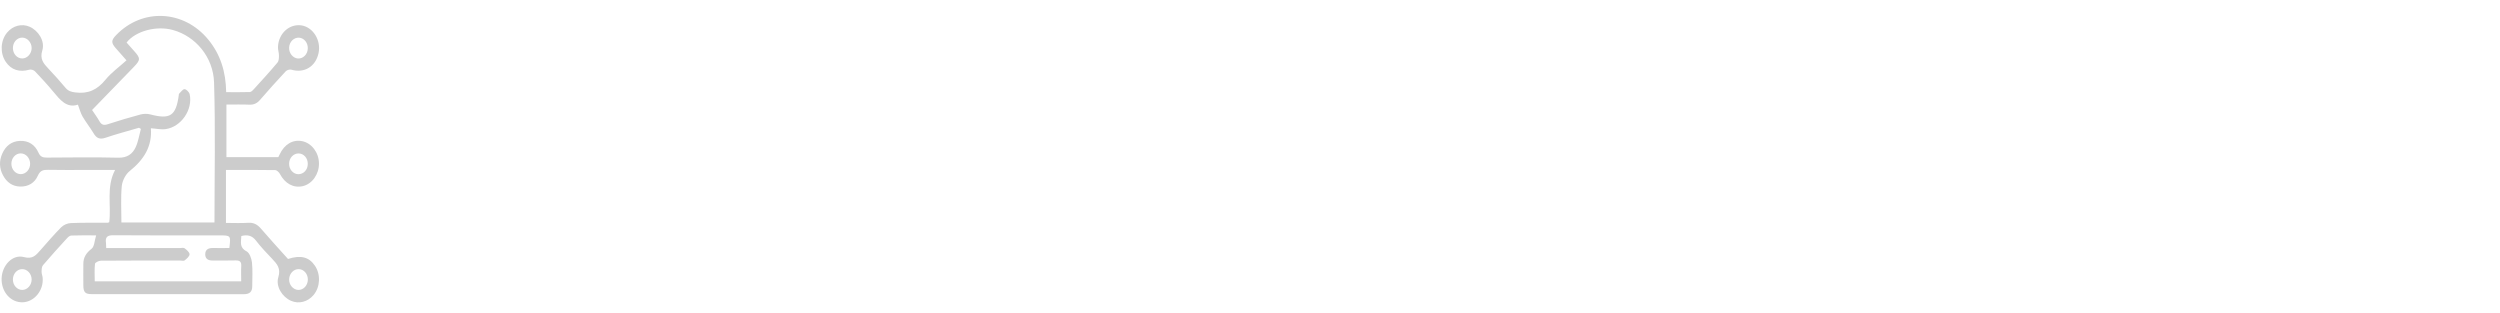
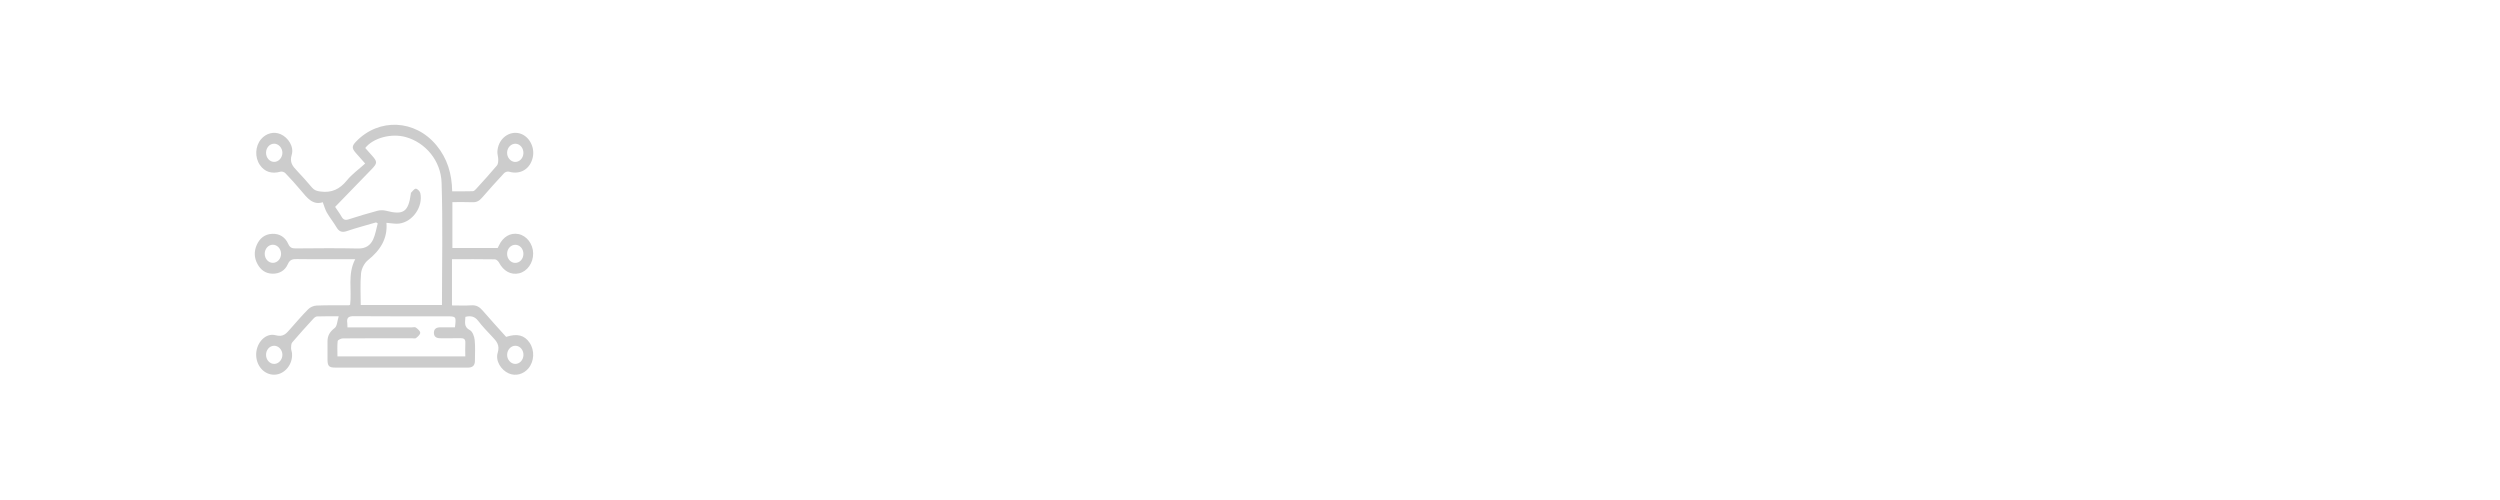
- <svg xmlns="http://www.w3.org/2000/svg">
-   <path d="M 39.937 31.69 L 39.937 31.69 L 42.765 23.377 L 42.765 23.377 C 45.594 24.15 48.187 24.536 50.544 24.536 L 50.544 24.536 L 50.544 24.536 C 52.901 24.536 54.804 24.435 56.251 24.233 L 56.251 24.233 L 56.656 21.715 L 52.463 21.312 L 52.463 21.312 C 49.264 21.01 46.996 20.287 45.661 19.145 L 45.661 19.145 L 45.661 19.145 C 44.336 18.003 43.674 16.391 43.674 14.309 L 43.674 14.309 L 43.674 14.309 C 43.674 13.402 43.775 12.394 43.977 11.285 L 43.977 11.285 L 43.977 11.285 C 44.752 6.986 46.154 4.031 48.187 2.418 L 48.187 2.418 L 48.187 2.418 C 50.229 0.806 53.389 0 57.666 0 L 57.666 0 L 57.666 0 C 61.942 0 65.714 0.42 68.98 1.26 L 68.98 1.26 L 66.354 9.32 L 66.354 9.32 C 63.424 8.817 61.067 8.565 59.282 8.565 L 59.282 8.565 L 59.282 8.565 C 57.497 8.565 55.982 8.649 54.736 8.817 L 54.736 8.817 L 54.332 11.285 L 57.716 11.638 L 57.716 11.638 C 61.151 12.007 63.592 12.825 65.04 14.09 L 65.04 14.09 L 65.04 14.09 C 66.488 15.345 67.212 17.029 67.212 19.145 L 67.212 19.145 L 67.212 19.145 C 67.212 21.295 66.741 23.511 65.798 25.795 L 65.798 25.795 L 65.798 25.795 C 65.326 26.971 64.81 27.957 64.249 28.752 L 64.249 28.752 L 64.249 28.752 C 63.698 29.536 62.991 30.201 62.128 30.75 L 62.128 30.75 L 62.128 30.75 C 61.274 31.309 60.494 31.729 59.787 32.01 L 59.787 32.01 L 59.787 32.01 C 59.08 32.3 58.188 32.513 57.11 32.648 L 57.11 32.648 L 57.11 32.648 C 55.527 32.882 53.591 33 51.301 33 L 51.301 33 L 51.301 33 C 47.126 33 43.338 32.563 39.937 31.69 Z M 96.66 0.756 L 95.195 8.817 L 88.224 8.817 L 84.133 32.245 L 74.536 32.245 L 78.628 8.817 L 71.708 8.817 L 73.172 0.756 L 96.66 0.756 Z M 117.975 21.765 L 121.309 32.245 L 110.752 32.245 L 108.429 22.874 L 106.358 22.874 L 104.741 32.245 L 95.144 32.245 L 100.701 0.756 L 115.854 0.756 L 115.854 0.756 C 121.612 0.756 124.491 3.326 124.491 8.464 L 124.491 8.464 L 124.491 8.464 C 124.491 10.58 124.171 12.596 123.531 14.51 L 123.531 14.51 L 123.531 14.51 C 122.353 18.138 120.501 20.556 117.975 21.765 L 117.975 21.765 Z M 110.752 8.817 L 108.833 8.817 L 107.721 15.115 L 109.944 15.115 L 109.944 15.115 C 111.089 15.115 111.953 14.992 112.537 14.745 L 112.537 14.745 L 112.537 14.745 C 113.131 14.488 113.535 13.766 113.749 12.579 L 113.749 12.579 L 113.749 12.579 C 113.973 11.381 114.086 10.648 114.086 10.379 L 114.086 10.379 L 114.086 10.379 C 114.086 9.707 113.828 9.275 113.311 9.086 L 113.311 9.086 L 113.311 9.086 C 112.784 8.906 111.931 8.817 110.752 8.817 L 110.752 8.817 Z M 134.542 27.257 L 132.572 32.245 L 122.47 32.245 L 135.755 0.756 L 150.605 0.756 L 152.827 32.245 L 142.675 32.245 L 142.472 27.257 L 134.542 27.257 Z M 141.715 10.429 L 141.21 10.429 L 137.674 19.246 L 141.715 19.246 L 141.715 10.429 Z M 181.163 0.756 L 179.699 8.817 L 172.728 8.817 L 168.637 32.245 L 159.04 32.245 L 163.131 8.817 L 156.211 8.817 L 157.676 0.756 L 181.163 0.756 Z M 202.226 13.049 L 200.913 20.354 L 191.316 20.354 L 190.659 24.183 L 202.428 24.183 L 201.014 32.245 L 179.648 32.245 L 185.204 0.756 L 206.317 0.756 L 203.691 8.817 L 193.336 8.817 L 192.629 13.049 L 202.226 13.049 Z M 223.592 22.975 L 223.592 22.975 L 223.845 21.614 L 221.42 21.614 L 222.784 13.906 L 234.351 13.906 L 231.371 30.733 L 231.371 30.733 C 227.262 32.245 223.137 33 218.996 33 L 218.996 33 L 218.996 33 C 214.854 33 211.862 32.177 210.022 30.531 L 210.022 30.531 L 210.022 30.531 C 208.191 28.885 207.277 26.35 207.277 22.924 L 207.277 22.924 L 207.277 22.924 C 207.277 21.479 207.513 19.347 207.984 16.525 L 207.984 16.525 L 207.984 16.525 C 208.995 10.681 210.779 6.466 213.338 3.879 L 213.338 3.879 L 213.338 3.879 C 215.898 1.293 220.14 0 226.067 0 L 226.067 0 L 226.067 0 C 227.313 0 228.901 0.135 230.832 0.403 L 230.832 0.403 L 230.832 0.403 C 232.773 0.671 234.199 0.975 235.108 1.31 L 235.108 1.31 L 232.33 9.018 L 232.33 9.018 C 229.805 8.548 227.486 8.313 225.377 8.313 L 225.377 8.313 L 225.377 8.313 C 223.277 8.313 221.774 8.481 220.864 8.817 L 220.864 8.817 L 220.864 8.817 C 219.955 9.153 219.416 9.825 219.248 10.832 L 219.248 10.832 L 216.773 25.09 L 219.955 25.09 L 219.955 25.09 C 221.1 25.09 221.947 24.967 222.498 24.721 L 222.498 24.721 L 222.498 24.721 C 223.058 24.464 223.424 23.881 223.592 22.975 Z M 237.129 0.756 L 247.736 0.756 L 248.393 11.84 L 248.746 11.84 L 253.393 0.756 L 264 0.756 L 251.272 23.68 L 249.807 32.245 L 240.21 32.245 L 241.675 23.68 L 237.129 0.756 Z" style="white-space: pre; fill: rgb(255, 255, 255);" />
-   <path d="M 14.665 13.484 C 13.484 13.832 12.296 14.142 11.127 14.539 C 10.526 14.745 10.179 14.584 9.876 14.065 C 9.511 13.457 9.066 12.903 8.713 12.295 C 8.509 11.941 8.403 11.528 8.223 11.046 C 7.026 11.44 6.332 10.526 5.598 9.648 C 4.994 8.917 4.347 8.216 3.694 7.529 C 3.566 7.396 3.28 7.302 3.108 7.352 C 2.062 7.652 1.19 7.386 0.613 6.534 C -0.015 5.616 0.044 4.282 0.749 3.437 C 1.362 2.702 2.31 2.461 3.13 2.823 C 4.044 3.226 4.768 4.333 4.465 5.318 C 4.182 6.23 4.591 6.699 5.115 7.252 C 5.738 7.912 6.344 8.585 6.923 9.277 C 7.203 9.607 7.511 9.697 7.935 9.752 C 9.28 9.936 10.267 9.48 11.127 8.419 C 11.744 7.657 12.577 7.07 13.348 6.367 C 12.861 5.821 12.526 5.45 12.201 5.068 C 11.722 4.516 11.732 4.245 12.252 3.709 C 15.012 0.835 19.387 1.039 21.967 4.163 C 23.273 5.743 23.836 7.59 23.868 9.725 C 24.711 9.725 25.538 9.74 26.365 9.713 C 26.508 9.707 26.668 9.548 26.779 9.421 C 27.627 8.492 28.476 7.563 29.284 6.6 C 29.429 6.429 29.439 6.108 29.439 5.853 C 29.439 5.549 29.318 5.24 29.335 4.935 C 29.402 3.52 30.535 2.498 31.805 2.678 C 33.044 2.864 33.909 4.26 33.616 5.611 C 33.308 7.038 32.101 7.755 30.74 7.352 C 30.575 7.302 30.277 7.393 30.156 7.522 C 29.235 8.508 28.338 9.509 27.456 10.526 C 27.141 10.891 26.804 11.067 26.314 11.046 C 25.528 11.012 24.733 11.035 23.896 11.035 C 23.896 12.898 23.896 14.724 23.896 16.581 C 25.726 16.581 27.543 16.581 29.373 16.581 C 29.417 16.482 29.468 16.387 29.516 16.289 C 30.011 15.227 30.9 14.702 31.882 14.895 C 32.884 15.093 33.65 16.1 33.662 17.239 C 33.672 18.389 32.949 19.411 31.953 19.644 C 30.971 19.87 30.074 19.374 29.533 18.345 C 29.439 18.173 29.213 17.956 29.043 17.951 C 27.346 17.922 25.652 17.934 23.846 17.934 C 23.846 18.885 23.846 19.806 23.846 20.722 C 23.846 21.622 23.846 22.53 23.846 23.525 C 24.656 23.525 25.423 23.564 26.183 23.513 C 26.779 23.469 27.169 23.702 27.543 24.133 C 28.476 25.216 29.446 26.272 30.394 27.328 C 31.737 26.891 32.609 27.119 33.232 28.038 C 33.86 28.964 33.798 30.286 33.089 31.135 C 32.476 31.862 31.528 32.107 30.702 31.74 C 29.793 31.342 29.07 30.231 29.373 29.249 C 29.654 28.335 29.247 27.866 28.723 27.317 C 28.129 26.692 27.531 26.068 27.009 25.387 C 26.597 24.852 26.117 24.743 25.467 24.906 C 25.46 25.505 25.218 26.102 26.018 26.521 C 26.336 26.687 26.546 27.281 26.59 27.698 C 26.679 28.528 26.619 29.376 26.619 30.216 C 26.619 30.802 26.326 31.045 25.753 31.045 C 20.396 31.039 15.038 31.045 9.683 31.039 C 8.982 31.039 8.802 30.841 8.795 30.108 C 8.784 29.357 8.795 28.605 8.795 27.854 C 8.795 27.158 9.098 26.692 9.666 26.251 C 9.964 26.018 9.969 25.409 10.146 24.84 C 9.13 24.84 8.322 24.825 7.517 24.857 C 7.358 24.862 7.171 25.03 7.049 25.168 C 6.199 26.095 5.351 27.031 4.536 27.987 C 4.398 28.146 4.393 28.443 4.388 28.671 C 4.381 28.887 4.487 29.104 4.502 29.32 C 4.618 30.646 3.62 31.862 2.397 31.9 C 1.13 31.941 0.126 30.802 0.17 29.379 C 0.214 28.004 1.328 26.805 2.524 27.131 C 3.467 27.384 3.808 26.912 4.276 26.389 C 4.994 25.577 5.694 24.754 6.458 23.984 C 6.706 23.735 7.125 23.552 7.474 23.542 C 8.774 23.486 10.075 23.513 11.375 23.508 C 11.414 23.508 11.452 23.474 11.53 23.442 C 11.755 21.639 11.193 19.743 12.146 17.934 C 11.028 17.934 10.019 17.934 9.011 17.934 C 7.709 17.934 6.41 17.951 5.108 17.922 C 4.591 17.912 4.244 17.968 3.99 18.548 C 3.66 19.301 2.987 19.71 2.126 19.688 C 1.3 19.666 0.715 19.234 0.332 18.526 C -0.078 17.787 -0.105 16.994 0.232 16.227 C 0.584 15.421 1.195 14.906 2.106 14.868 C 3.019 14.827 3.694 15.286 4.051 16.094 C 4.255 16.552 4.514 16.631 4.948 16.631 C 7.462 16.615 9.976 16.581 12.488 16.642 C 13.409 16.665 13.983 16.26 14.318 15.534 C 14.592 14.938 14.692 14.252 14.868 13.604 C 14.803 13.567 14.735 13.528 14.665 13.484 Z M 9.716 11.609 C 9.991 12.024 10.267 12.39 10.493 12.793 C 10.703 13.164 10.939 13.25 11.353 13.115 C 12.505 12.739 13.666 12.394 14.836 12.08 C 15.156 11.997 15.537 11.992 15.855 12.073 C 17.966 12.628 18.571 12.228 18.869 10.032 C 18.876 9.99 18.865 9.931 18.887 9.905 C 19.079 9.725 19.283 9.405 19.475 9.41 C 19.669 9.415 19.967 9.725 20.017 9.947 C 20.369 11.577 19.113 13.402 17.475 13.626 C 16.995 13.695 16.488 13.572 15.921 13.535 C 16.076 15.469 15.161 16.868 13.685 18.052 C 13.249 18.399 12.907 19.078 12.851 19.644 C 12.732 20.904 12.813 22.189 12.813 23.474 C 16.097 23.474 19.36 23.474 22.634 23.474 C 22.634 18.522 22.745 13.611 22.59 8.713 C 22.507 5.987 20.605 3.824 18.268 3.172 C 16.522 2.678 14.308 3.267 13.358 4.489 C 13.617 4.783 13.883 5.08 14.146 5.374 C 14.847 6.151 14.84 6.323 14.112 7.075 C 12.648 8.58 11.193 10.083 9.716 11.609 Z M 11.208 26.18 C 11.481 26.18 11.717 26.18 11.954 26.18 C 14.289 26.18 16.626 26.18 18.963 26.18 C 19.14 26.18 19.366 26.117 19.482 26.202 C 19.702 26.367 19.999 26.615 20.005 26.832 C 20.005 27.047 19.714 27.303 19.497 27.472 C 19.387 27.561 19.157 27.493 18.98 27.493 C 16.202 27.493 13.426 27.49 10.647 27.512 C 10.427 27.512 10.035 27.705 10.024 27.838 C 9.954 28.443 9.998 29.054 9.998 29.69 C 15.183 29.69 20.286 29.69 25.455 29.69 C 25.455 29.126 25.427 28.6 25.46 28.075 C 25.487 27.591 25.279 27.472 24.837 27.483 C 24.044 27.512 23.25 27.483 22.457 27.493 C 21.995 27.5 21.659 27.34 21.659 26.837 C 21.659 26.335 21.989 26.168 22.457 26.173 C 23.041 26.185 23.63 26.173 24.204 26.173 C 24.364 24.84 24.364 24.84 23.135 24.84 C 19.409 24.84 15.685 24.857 11.964 24.825 C 11.297 24.818 11.094 25.046 11.186 25.658 C 11.198 25.807 11.198 25.959 11.208 26.18 Z M 32.481 5.131 C 32.51 4.522 32.096 4.007 31.557 3.975 C 31.015 3.942 30.535 4.415 30.51 5.02 C 30.481 5.606 30.91 6.14 31.446 6.175 C 31.991 6.203 32.459 5.733 32.481 5.131 Z M 32.481 17.305 C 32.491 16.69 32.062 16.205 31.517 16.193 C 30.971 16.183 30.513 16.668 30.51 17.271 C 30.498 17.869 30.937 18.377 31.48 18.383 C 32.035 18.389 32.476 17.919 32.481 17.305 Z M 2.342 3.969 C 1.796 3.969 1.362 4.461 1.362 5.068 C 1.362 5.679 1.801 6.17 2.347 6.17 C 2.882 6.17 3.34 5.662 3.34 5.068 C 3.34 4.479 2.877 3.969 2.342 3.969 Z M 31.473 30.597 C 32.018 30.612 32.47 30.137 32.488 29.524 C 32.498 28.916 32.079 28.419 31.535 28.401 C 30.988 28.385 30.532 28.868 30.513 29.468 C 30.491 30.055 30.934 30.575 31.473 30.597 Z M 3.18 17.278 C 3.174 16.675 2.727 16.186 2.182 16.186 C 1.638 16.186 1.195 16.687 1.202 17.289 C 1.207 17.895 1.653 18.383 2.199 18.377 C 2.739 18.372 3.185 17.874 3.18 17.278 Z M 2.32 28.401 C 1.774 28.419 1.35 28.916 1.362 29.524 C 1.372 30.13 1.83 30.612 2.376 30.597 C 2.911 30.58 3.355 30.059 3.34 29.468 C 3.323 28.868 2.86 28.385 2.32 28.401 Z" style="fill: rgb(204, 204, 204);" />
+ <svg xmlns="http://www.w3.org/2000/svg" viewBox="0 0 200 40">
+   <path d="M 46.538 29.241 L 46.538 29.241 L 48.218 24.304 L 48.218 24.304 C 49.898 24.763 51.438 24.992 52.838 24.992 L 52.838 24.992 L 52.838 24.992 C 54.238 24.992 55.368 24.932 56.228 24.812 L 56.228 24.812 L 56.468 23.316 L 53.978 23.077 L 53.978 23.077 C 52.078 22.898 50.731 22.468 49.938 21.79 L 49.938 21.79 L 49.938 21.79 C 49.151 21.112 48.758 20.154 48.758 18.918 L 48.758 18.918 L 48.758 18.918 C 48.758 18.379 48.818 17.78 48.938 17.122 L 48.938 17.122 L 48.938 17.122 C 49.398 14.568 50.231 12.813 51.438 11.855 L 51.438 11.855 L 51.438 11.855 C 52.651 10.898 54.528 10.419 57.068 10.419 L 57.068 10.419 L 57.068 10.419 C 59.608 10.419 61.848 10.668 63.788 11.167 L 63.788 11.167 L 62.228 15.955 L 62.228 15.955 C 60.488 15.656 59.088 15.506 58.028 15.506 L 58.028 15.506 L 58.028 15.506 C 56.968 15.506 56.068 15.556 55.328 15.656 L 55.328 15.656 L 55.088 17.122 L 57.098 17.331 L 57.098 17.331 C 59.138 17.55 60.588 18.036 61.448 18.788 L 61.448 18.788 L 61.448 18.788 C 62.308 19.533 62.738 20.533 62.738 21.79 L 62.738 21.79 L 62.738 21.79 C 62.738 23.067 62.458 24.383 61.898 25.74 L 61.898 25.74 L 61.898 25.74 C 61.618 26.438 61.311 27.024 60.978 27.496 L 60.978 27.496 L 60.978 27.496 C 60.651 27.962 60.231 28.357 59.718 28.683 L 59.718 28.683 L 59.718 28.683 C 59.211 29.015 58.748 29.264 58.328 29.431 L 58.328 29.431 L 58.328 29.431 C 57.908 29.603 57.378 29.73 56.738 29.81 L 56.738 29.81 L 56.738 29.81 C 55.798 29.949 54.648 30.019 53.288 30.019 L 53.288 30.019 L 53.288 30.019 C 50.808 30.019 48.558 29.759 46.538 29.241 Z M 80.228 10.868 L 79.358 15.656 L 75.218 15.656 L 72.788 29.571 L 67.088 29.571 L 69.518 15.656 L 65.408 15.656 L 66.278 10.868 L 80.228 10.868 Z M 92.888 23.346 L 94.868 29.571 L 88.598 29.571 L 87.218 24.005 L 85.988 24.005 L 85.028 29.571 L 79.328 29.571 L 82.628 10.868 L 91.628 10.868 L 91.628 10.868 C 95.048 10.868 96.758 12.394 96.758 15.446 L 96.758 15.446 L 96.758 15.446 C 96.758 16.703 96.568 17.9 96.188 19.037 L 96.188 19.037 L 96.188 19.037 C 95.488 21.192 94.388 22.628 92.888 23.346 L 92.888 23.346 Z M 88.598 15.656 L 87.458 15.656 L 86.798 19.396 L 88.118 19.396 L 88.118 19.396 C 88.798 19.396 89.311 19.323 89.658 19.177 L 89.658 19.177 L 89.658 19.177 C 90.011 19.024 90.251 18.595 90.378 17.89 L 90.378 17.89 L 90.378 17.89 C 90.511 17.179 90.578 16.743 90.578 16.583 L 90.578 16.583 L 90.578 16.583 C 90.578 16.184 90.425 15.928 90.118 15.816 L 90.118 15.816 L 90.118 15.816 C 89.805 15.709 89.298 15.656 88.598 15.656 L 88.598 15.656 Z M 102.728 26.608 L 101.558 29.571 L 95.558 29.571 L 103.448 10.868 L 112.268 10.868 L 113.588 29.571 L 107.558 29.571 L 107.438 26.608 L 102.728 26.608 Z M 106.988 16.613 L 106.688 16.613 L 104.588 21.85 L 106.988 21.85 L 106.988 16.613 Z M 130.418 10.868 L 129.548 15.656 L 125.408 15.656 L 122.978 29.571 L 117.278 29.571 L 119.708 15.656 L 115.598 15.656 L 116.468 10.868 L 130.418 10.868 Z M 142.928 18.169 L 142.148 22.508 L 136.448 22.508 L 136.058 24.782 L 143.048 24.782 L 142.208 29.571 L 129.518 29.571 L 132.818 10.868 L 145.358 10.868 L 143.798 15.656 L 137.648 15.656 L 137.228 18.169 L 142.928 18.169 Z M 155.618 24.065 L 155.618 24.065 L 155.768 23.256 L 154.328 23.256 L 155.138 18.678 L 162.008 18.678 L 160.238 28.673 L 160.238 28.673 C 157.798 29.571 155.348 30.019 152.888 30.019 L 152.888 30.019 L 152.888 30.019 C 150.428 30.019 148.651 29.53 147.558 28.553 L 147.558 28.553 L 147.558 28.553 C 146.471 27.575 145.928 26.069 145.928 24.034 L 145.928 24.034 L 145.928 24.034 C 145.928 23.176 146.068 21.91 146.348 20.234 L 146.348 20.234 L 146.348 20.234 C 146.948 16.763 148.008 14.259 149.528 12.723 L 149.528 12.723 L 149.528 12.723 C 151.048 11.187 153.568 10.419 157.088 10.419 L 157.088 10.419 L 157.088 10.419 C 157.828 10.419 158.771 10.499 159.918 10.658 L 159.918 10.658 L 159.918 10.658 C 161.071 10.818 161.918 10.998 162.458 11.197 L 162.458 11.197 L 160.808 15.775 L 160.808 15.775 C 159.308 15.496 157.931 15.356 156.678 15.356 L 156.678 15.356 L 156.678 15.356 C 155.431 15.356 154.538 15.456 153.998 15.656 L 153.998 15.656 L 153.998 15.656 C 153.458 15.855 153.138 16.254 153.038 16.853 L 153.038 16.853 L 151.568 25.321 L 153.458 25.321 L 153.458 25.321 C 154.138 25.321 154.641 25.248 154.968 25.102 L 154.968 25.102 L 154.968 25.102 C 155.301 24.949 155.518 24.603 155.618 24.065 Z M 163.658 10.868 L 169.958 10.868 L 170.348 17.451 L 170.558 17.451 L 173.318 10.868 L 179.618 10.868 L 172.058 24.483 L 171.188 29.571 L 165.488 29.571 L 166.358 24.483 L 163.658 10.868 Z" style="white-space: pre; fill: rgb(255, 255, 255);" />
+   <path d="M 30.085 17.791 C 29.303 18.021 28.517 18.226 27.744 18.489 C 27.346 18.625 27.117 18.519 26.916 18.175 C 26.675 17.773 26.38 17.406 26.147 17.004 C 26.012 16.77 25.942 16.497 25.822 16.178 C 25.031 16.438 24.571 15.834 24.086 15.253 C 23.686 14.769 23.258 14.305 22.826 13.851 C 22.741 13.763 22.552 13.701 22.438 13.734 C 21.746 13.932 21.169 13.756 20.788 13.193 C 20.372 12.585 20.411 11.703 20.878 11.143 C 21.283 10.657 21.91 10.498 22.453 10.737 C 23.058 11.004 23.537 11.736 23.336 12.388 C 23.149 12.991 23.419 13.302 23.766 13.668 C 24.178 14.104 24.579 14.549 24.962 15.007 C 25.148 15.226 25.351 15.285 25.632 15.322 C 26.522 15.443 27.175 15.142 27.744 14.44 C 28.152 13.936 28.703 13.547 29.213 13.082 C 28.891 12.721 28.669 12.475 28.454 12.223 C 28.137 11.857 28.144 11.678 28.488 11.323 C 30.314 9.422 33.209 9.557 34.916 11.624 C 35.78 12.669 36.152 13.891 36.174 15.304 C 36.731 15.304 37.278 15.314 37.826 15.296 C 37.92 15.292 38.026 15.187 38.1 15.103 C 38.661 14.488 39.222 13.873 39.757 13.236 C 39.853 13.123 39.859 12.911 39.859 12.742 C 39.859 12.541 39.779 12.336 39.791 12.135 C 39.835 11.198 40.585 10.522 41.425 10.641 C 42.245 10.764 42.817 11.688 42.623 12.582 C 42.419 13.526 41.621 14 40.72 13.734 C 40.611 13.701 40.414 13.761 40.334 13.846 C 39.724 14.499 39.131 15.161 38.547 15.834 C 38.339 16.075 38.116 16.192 37.792 16.178 C 37.272 16.155 36.746 16.17 36.192 16.17 C 36.192 17.403 36.192 18.611 36.192 19.84 C 37.403 19.84 38.605 19.84 39.816 19.84 C 39.845 19.774 39.879 19.711 39.91 19.647 C 40.238 18.944 40.826 18.597 41.476 18.724 C 42.139 18.855 42.646 19.522 42.653 20.275 C 42.66 21.036 42.182 21.712 41.523 21.866 C 40.873 22.016 40.28 21.688 39.922 21.007 C 39.859 20.893 39.71 20.75 39.597 20.746 C 38.475 20.727 37.354 20.735 36.159 20.735 C 36.159 21.364 36.159 21.974 36.159 22.58 C 36.159 23.175 36.159 23.776 36.159 24.434 C 36.695 24.434 37.202 24.46 37.705 24.426 C 38.1 24.397 38.358 24.551 38.605 24.836 C 39.222 25.553 39.864 26.252 40.491 26.95 C 41.38 26.661 41.957 26.812 42.369 27.42 C 42.784 28.033 42.743 28.907 42.274 29.469 C 41.869 29.95 41.242 30.112 40.695 29.869 C 40.094 29.606 39.615 28.871 39.816 28.221 C 40.002 27.617 39.732 27.306 39.386 26.943 C 38.993 26.529 38.597 26.117 38.252 25.666 C 37.979 25.312 37.662 25.24 37.231 25.348 C 37.227 25.744 37.067 26.139 37.596 26.416 C 37.806 26.526 37.945 26.919 37.974 27.195 C 38.033 27.744 37.994 28.305 37.994 28.861 C 37.994 29.249 37.8 29.41 37.421 29.41 C 33.876 29.406 30.331 29.41 26.788 29.406 C 26.325 29.406 26.206 29.275 26.201 28.79 C 26.194 28.293 26.201 27.795 26.201 27.298 C 26.201 26.838 26.401 26.529 26.777 26.238 C 26.974 26.084 26.978 25.681 27.095 25.304 C 26.423 25.304 25.888 25.294 25.355 25.315 C 25.25 25.319 25.126 25.43 25.046 25.521 C 24.483 26.134 23.922 26.754 23.383 27.386 C 23.292 27.491 23.288 27.688 23.285 27.839 C 23.281 27.982 23.351 28.125 23.361 28.268 C 23.437 29.146 22.777 29.95 21.968 29.975 C 21.13 30.002 20.465 29.249 20.494 28.307 C 20.524 27.398 21.261 26.604 22.052 26.82 C 22.676 26.987 22.901 26.675 23.211 26.329 C 23.686 25.792 24.149 25.247 24.655 24.738 C 24.819 24.573 25.096 24.452 25.327 24.445 C 26.187 24.408 27.048 24.426 27.908 24.423 C 27.934 24.423 27.959 24.4 28.01 24.379 C 28.159 23.186 27.787 21.932 28.418 20.735 C 27.678 20.735 27.011 20.735 26.344 20.735 C 25.482 20.735 24.623 20.746 23.762 20.727 C 23.419 20.72 23.19 20.757 23.022 21.141 C 22.803 21.639 22.358 21.91 21.789 21.895 C 21.242 21.881 20.855 21.595 20.602 21.127 C 20.33 20.638 20.312 20.113 20.535 19.606 C 20.768 19.072 21.173 18.732 21.775 18.706 C 22.379 18.679 22.826 18.983 23.062 19.518 C 23.197 19.821 23.369 19.873 23.656 19.873 C 25.319 19.862 26.982 19.84 28.644 19.88 C 29.254 19.895 29.633 19.627 29.855 19.147 C 30.036 18.753 30.102 18.299 30.219 17.87 C 30.176 17.846 30.131 17.82 30.085 17.791 Z M 26.81 16.55 C 26.992 16.825 27.175 17.067 27.324 17.334 C 27.463 17.579 27.619 17.636 27.893 17.547 C 28.656 17.298 29.424 17.07 30.198 16.862 C 30.409 16.807 30.662 16.804 30.872 16.857 C 32.269 17.224 32.669 16.96 32.866 15.507 C 32.871 15.479 32.863 15.44 32.878 15.423 C 33.005 15.304 33.14 15.092 33.267 15.095 C 33.395 15.099 33.593 15.304 33.626 15.451 C 33.859 16.529 33.028 17.737 31.944 17.885 C 31.626 17.93 31.291 17.849 30.916 17.825 C 31.018 19.104 30.413 20.03 29.436 20.813 C 29.148 21.043 28.922 21.492 28.884 21.866 C 28.806 22.7 28.859 23.55 28.859 24.4 C 31.032 24.4 33.191 24.4 35.357 24.4 C 35.357 21.124 35.431 17.875 35.328 14.634 C 35.273 12.831 34.015 11.4 32.468 10.968 C 31.313 10.641 29.848 11.031 29.22 11.839 C 29.391 12.034 29.567 12.231 29.741 12.425 C 30.205 12.939 30.2 13.053 29.719 13.55 C 28.75 14.546 27.787 15.541 26.81 16.55 Z M 27.797 26.191 C 27.978 26.191 28.134 26.191 28.291 26.191 C 29.836 26.191 31.382 26.191 32.928 26.191 C 33.045 26.191 33.195 26.149 33.272 26.205 C 33.417 26.314 33.614 26.479 33.618 26.622 C 33.618 26.764 33.425 26.934 33.282 27.046 C 33.209 27.104 33.057 27.059 32.94 27.059 C 31.102 27.059 29.265 27.057 27.426 27.072 C 27.281 27.072 27.021 27.2 27.014 27.288 C 26.968 27.688 26.997 28.092 26.997 28.513 C 30.427 28.513 33.804 28.513 37.224 28.513 C 37.224 28.14 37.205 27.792 37.227 27.444 C 37.245 27.124 37.107 27.046 36.815 27.053 C 36.29 27.072 35.765 27.053 35.24 27.059 C 34.934 27.064 34.712 26.958 34.712 26.625 C 34.712 26.293 34.93 26.183 35.24 26.186 C 35.626 26.194 36.016 26.186 36.396 26.186 C 36.502 25.304 36.502 25.304 35.689 25.304 C 33.223 25.304 30.759 25.315 28.298 25.294 C 27.856 25.29 27.722 25.44 27.783 25.845 C 27.791 25.944 27.791 26.045 27.797 26.191 Z M 41.872 12.264 C 41.891 11.861 41.617 11.521 41.261 11.499 C 40.902 11.478 40.585 11.791 40.568 12.191 C 40.549 12.579 40.833 12.932 41.187 12.955 C 41.548 12.974 41.858 12.663 41.872 12.264 Z M 41.872 20.319 C 41.879 19.912 41.595 19.591 41.234 19.583 C 40.873 19.576 40.57 19.897 40.568 20.296 C 40.56 20.692 40.851 21.028 41.21 21.032 C 41.577 21.036 41.869 20.725 41.872 20.319 Z M 21.931 11.495 C 21.57 11.495 21.283 11.821 21.283 12.223 C 21.283 12.627 21.574 12.952 21.935 12.952 C 22.289 12.952 22.592 12.616 22.592 12.223 C 22.592 11.833 22.285 11.495 21.931 11.495 Z M 41.205 29.113 C 41.566 29.123 41.865 28.809 41.877 28.403 C 41.883 28.001 41.606 27.672 41.246 27.66 C 40.884 27.65 40.583 27.969 40.57 28.366 C 40.555 28.755 40.849 29.099 41.205 29.113 Z M 22.486 20.301 C 22.482 19.902 22.186 19.578 21.826 19.578 C 21.466 19.578 21.173 19.91 21.177 20.308 C 21.181 20.709 21.476 21.032 21.837 21.028 C 22.194 21.025 22.489 20.695 22.486 20.301 Z M 21.917 27.66 C 21.556 27.672 21.275 28.001 21.283 28.403 C 21.29 28.804 21.593 29.123 21.954 29.113 C 22.308 29.102 22.602 28.757 22.592 28.366 C 22.581 27.969 22.274 27.65 21.917 27.66 Z" style="fill: rgb(204, 204, 204);" />
</svg>
